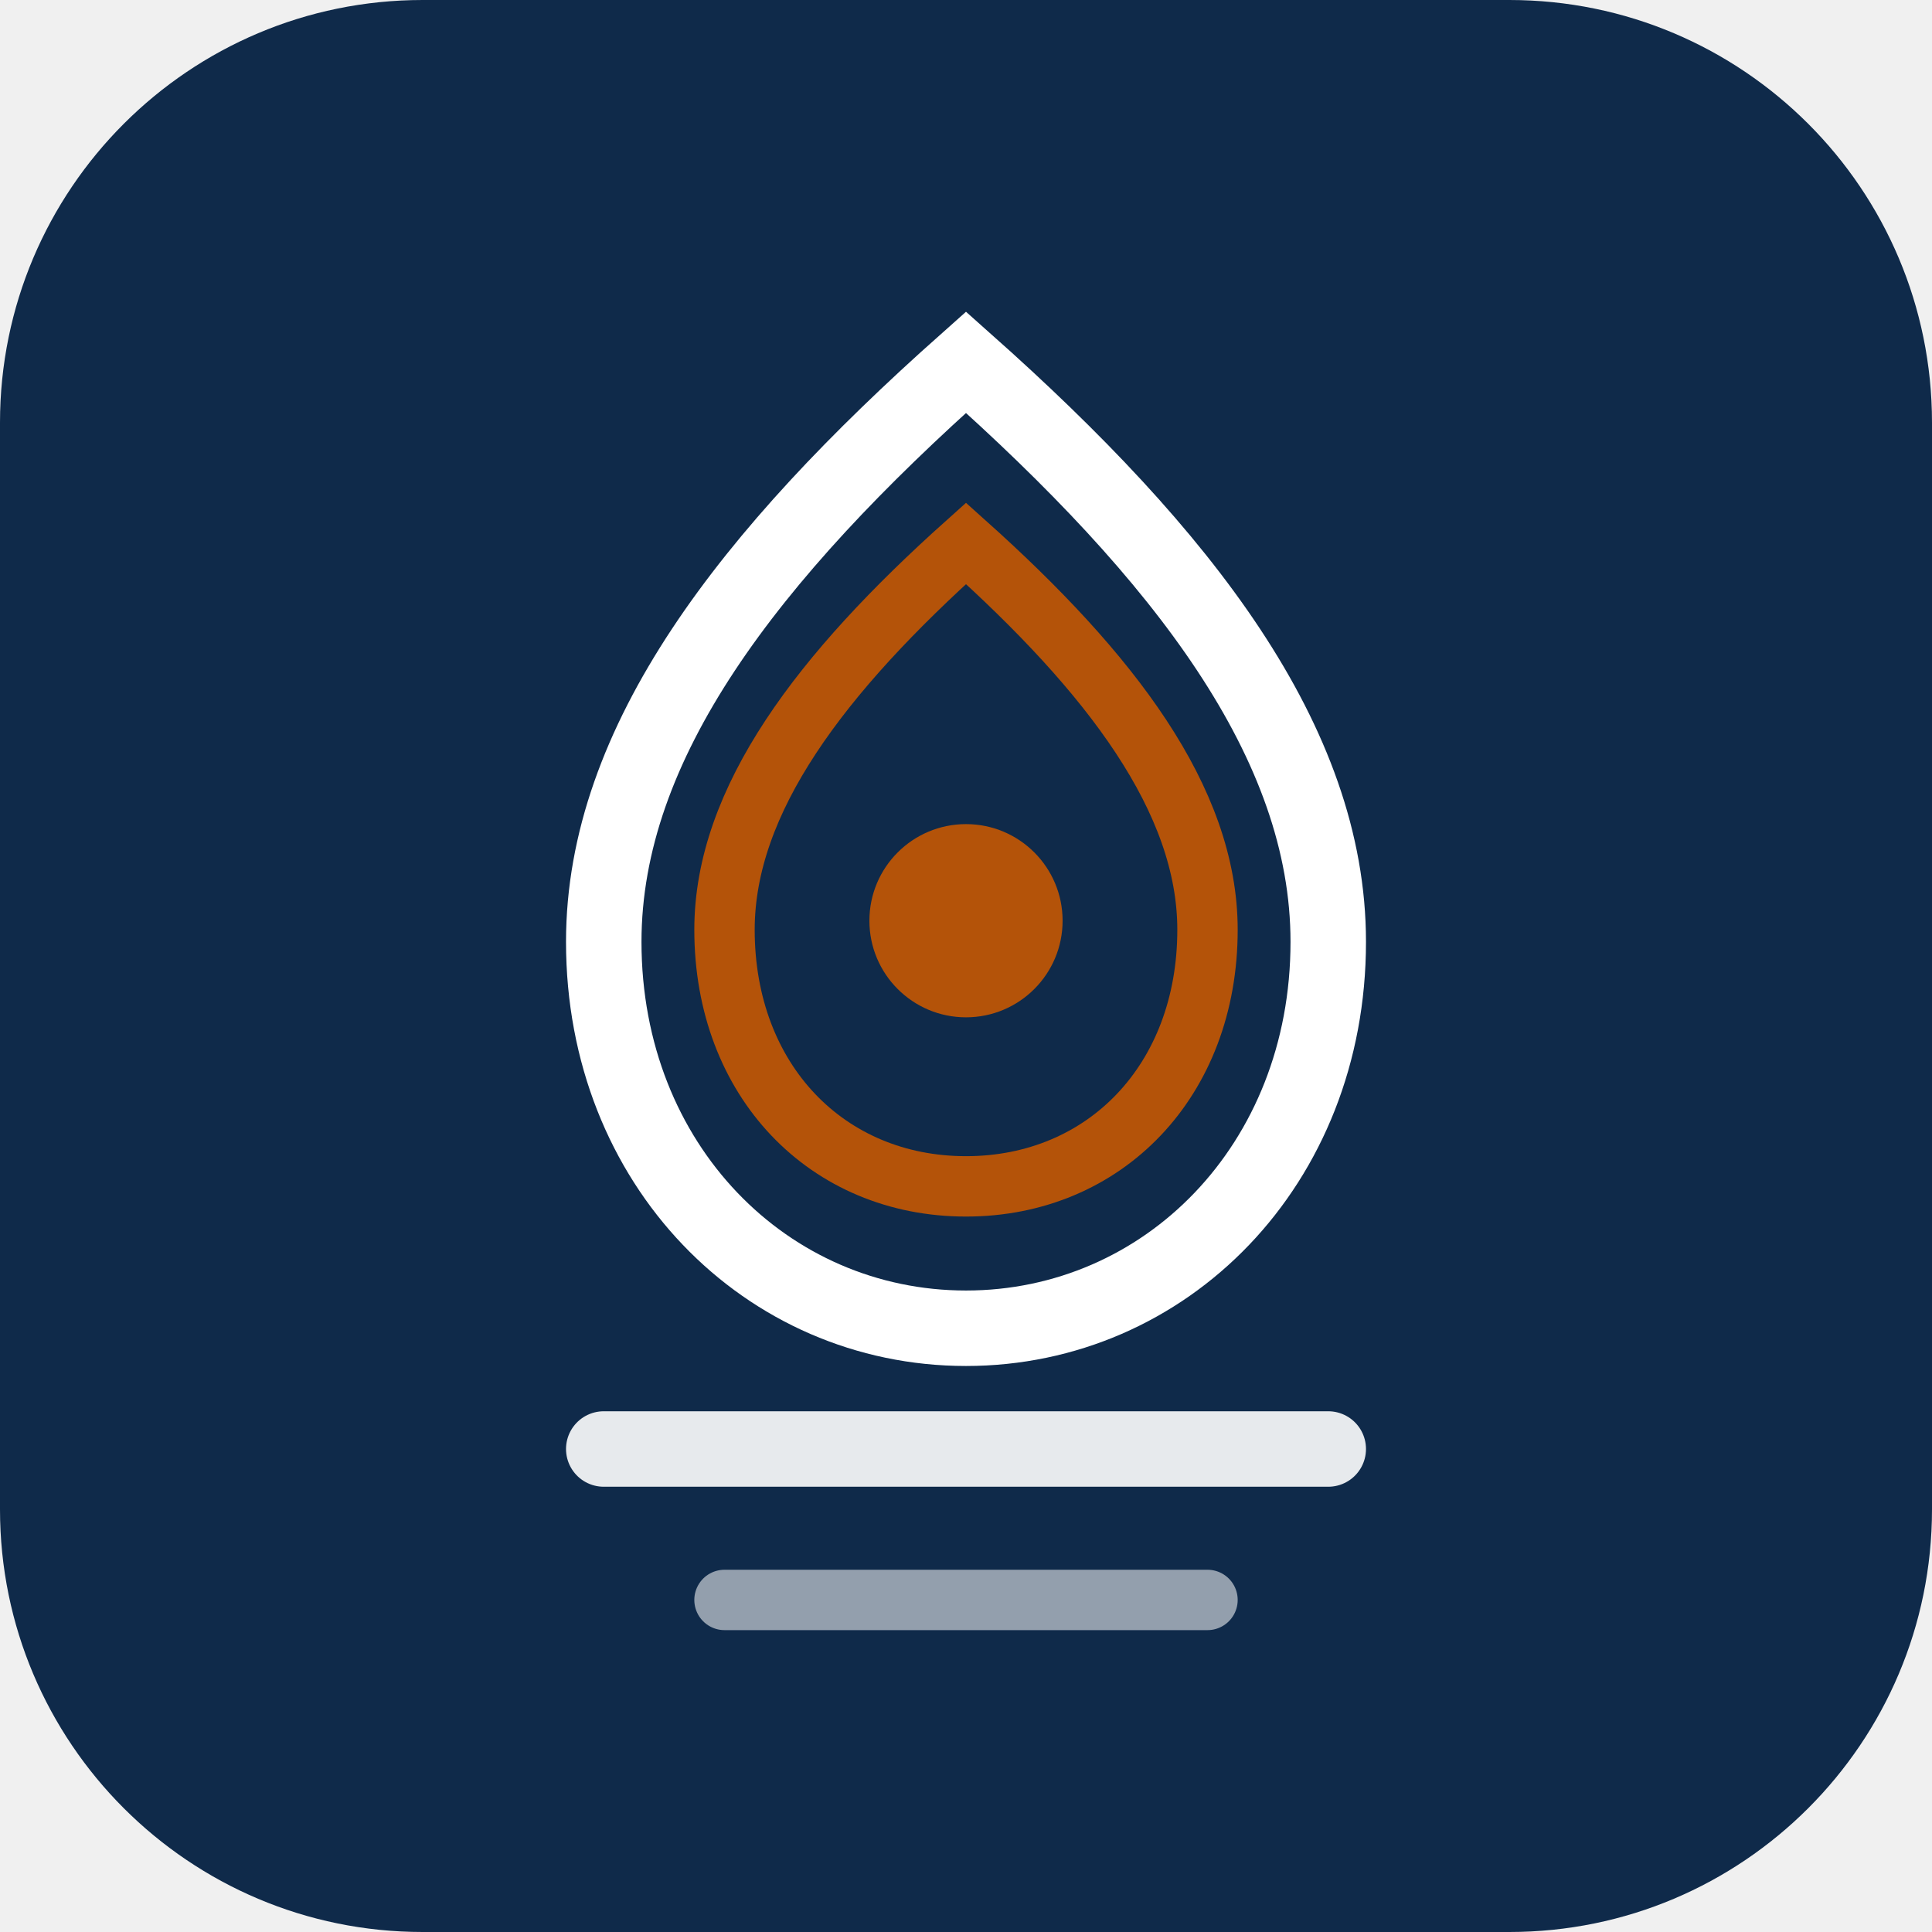
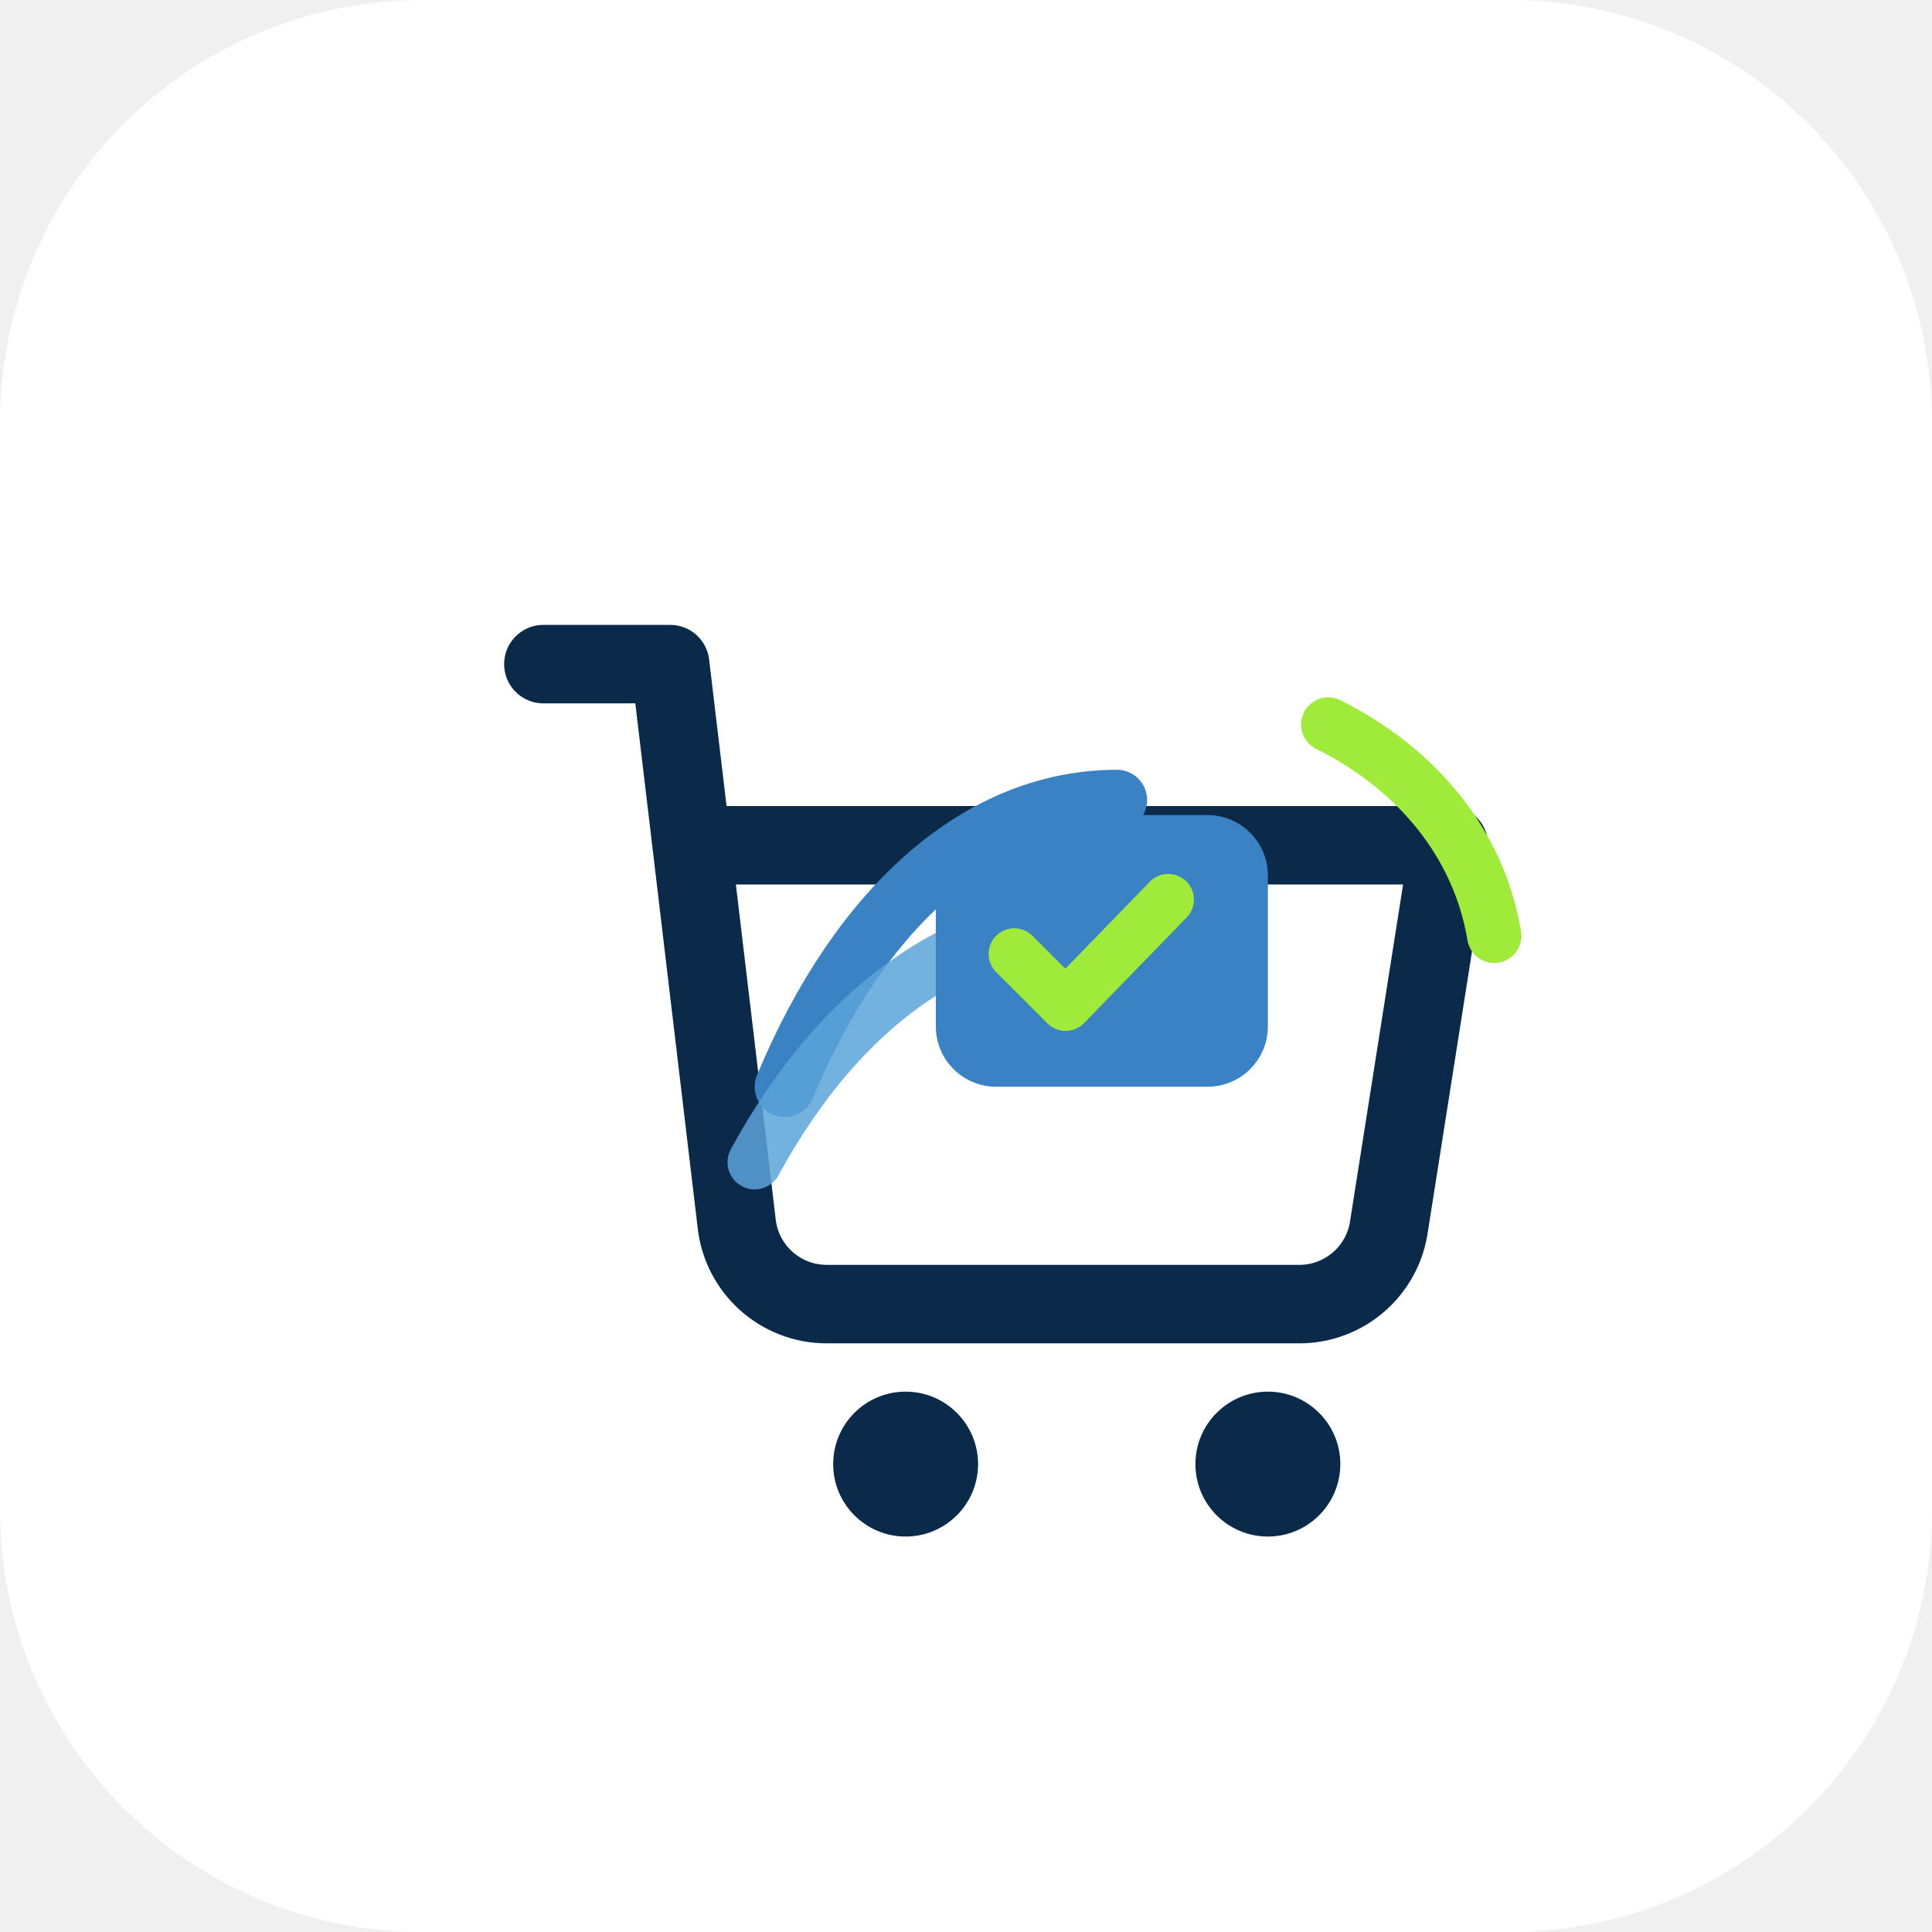
- <svg xmlns="http://www.w3.org/2000/svg" viewBox="0 0 64 64" fill="none" aria-hidden="true">
-   <rect width="64" height="64" rx="14" fill="#0f2a4a" />
-   <path d="M32 12c-7.2 6.4-12 12.6-12 19.2 0 7.4 5.4 12.8 12 12.8s12-5.4 12-12.8C44 24.6 39.2 18.4 32 12z" stroke="#ffffff" stroke-width="2.5" fill="none" />
-   <path d="M32 18c-4.8 4.3-8 8.5-8 12.8 0 5 3.4 8.5 8 8.5s8-3.5 8-8.5C40 26.5 36.8 22.3 32 18z" stroke="#b45309" stroke-width="2" fill="none" />
-   <circle cx="32" cy="30.5" r="3.2" fill="#b45309" />
-   <path d="M20 48h24" stroke="#ffffff" stroke-width="2.5" stroke-linecap="round" opacity="0.9" />
-   <path d="M24 53h16" stroke="#ffffff" stroke-width="2" stroke-linecap="round" opacity="0.55" />
+ <svg xmlns="http://www.w3.org/2000/svg" viewBox="0 0 64 64" fill="none" role="img" aria-label="Importnest">
+   <rect width="64" height="64" rx="14" fill="#FFFFFF" />
+   <path d="M18 22h4.2l2.2 18.5a3 3 0 0 0 3 2.7h15.6a3 3 0 0 0 3-2.5L48 28H24" stroke="#0B2A4A" stroke-width="2.6" stroke-linecap="round" stroke-linejoin="round" />
+   <circle cx="30" cy="48.5" r="2.4" fill="#0B2A4A" />
+   <circle cx="42" cy="48.5" r="2.4" fill="#0B2A4A" />
+   <path d="M26 36c2.5-6 6.5-9.5 11-9.5" stroke="#3B82C4" stroke-width="2" stroke-linecap="round" />
+   <path d="M25 38.5c3-5.5 7.2-8.2 12.2-8.2" stroke="#5BA3D9" stroke-width="1.8" stroke-linecap="round" opacity="0.85" />
+   <rect x="31" y="27" width="11" height="9" rx="2" fill="#3B82C4" />
+   <path d="M33.6 31.6l1.7 1.7 3.4-3.5" stroke="#9FEA3A" stroke-width="1.7" stroke-linecap="round" stroke-linejoin="round" />
+   <path d="M44 24c3 1.5 5 4 5.5 7" stroke="#9FEA3A" stroke-width="1.8" stroke-linecap="round" />
</svg>
